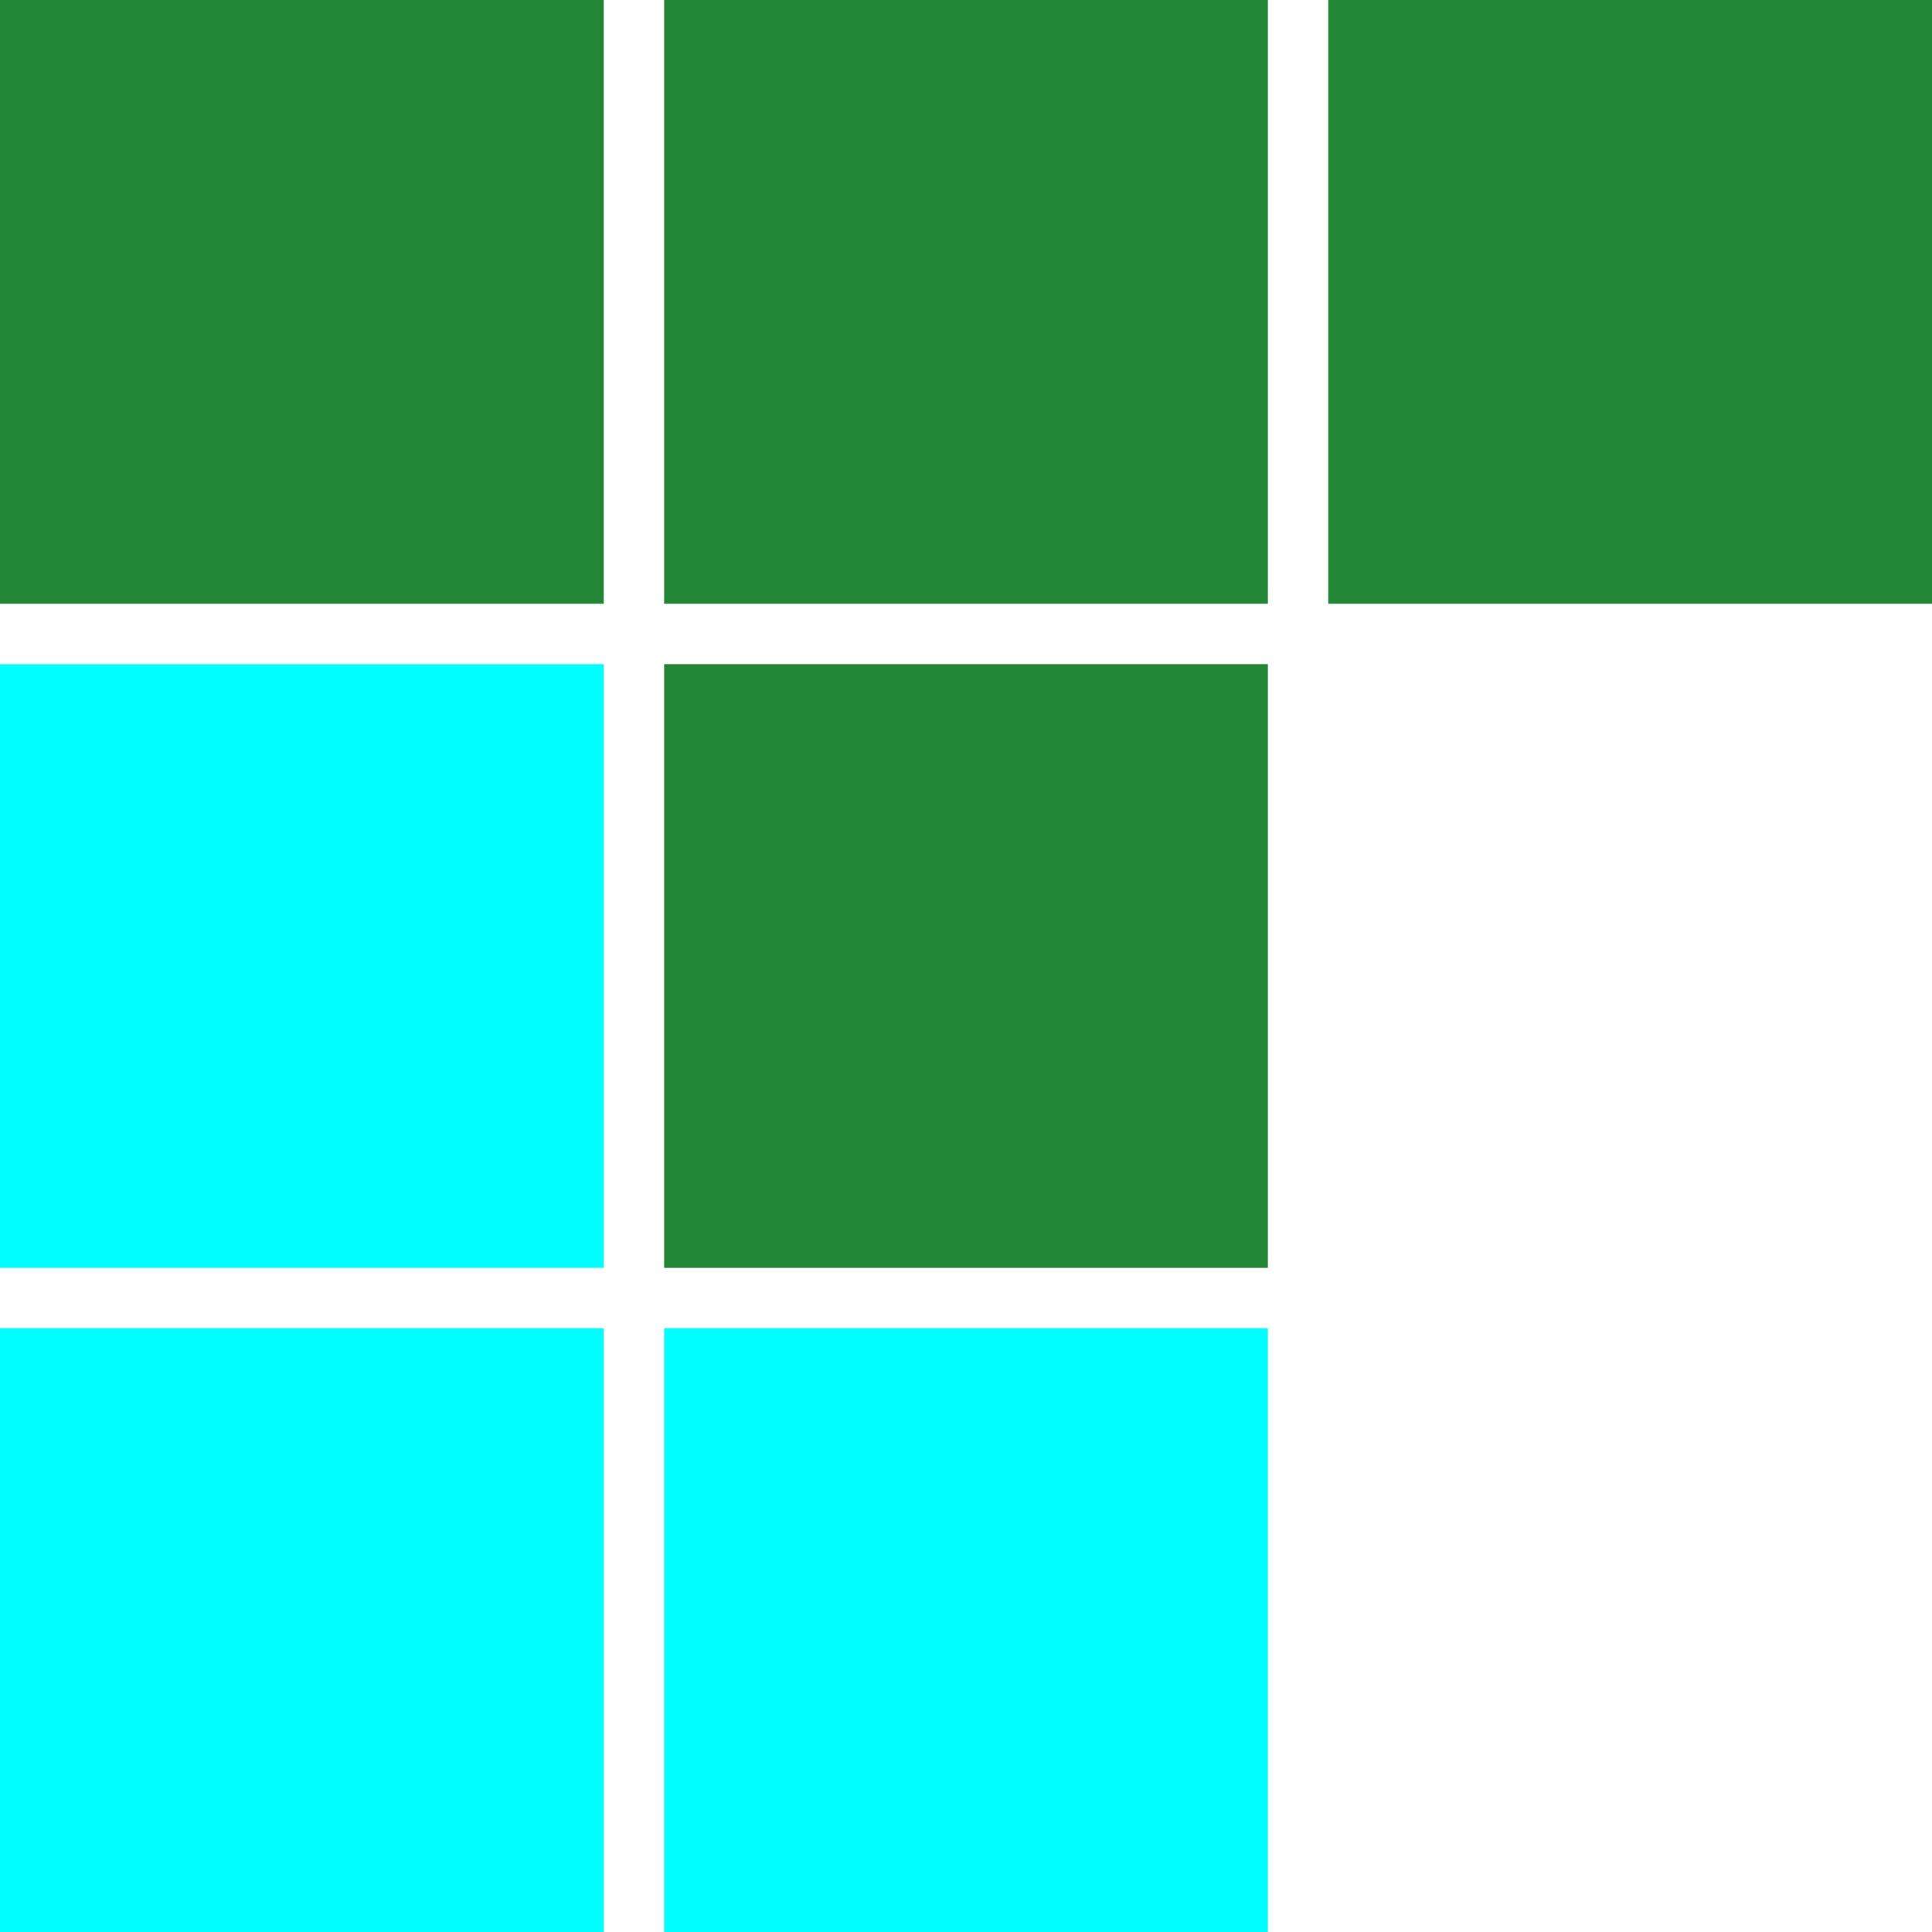
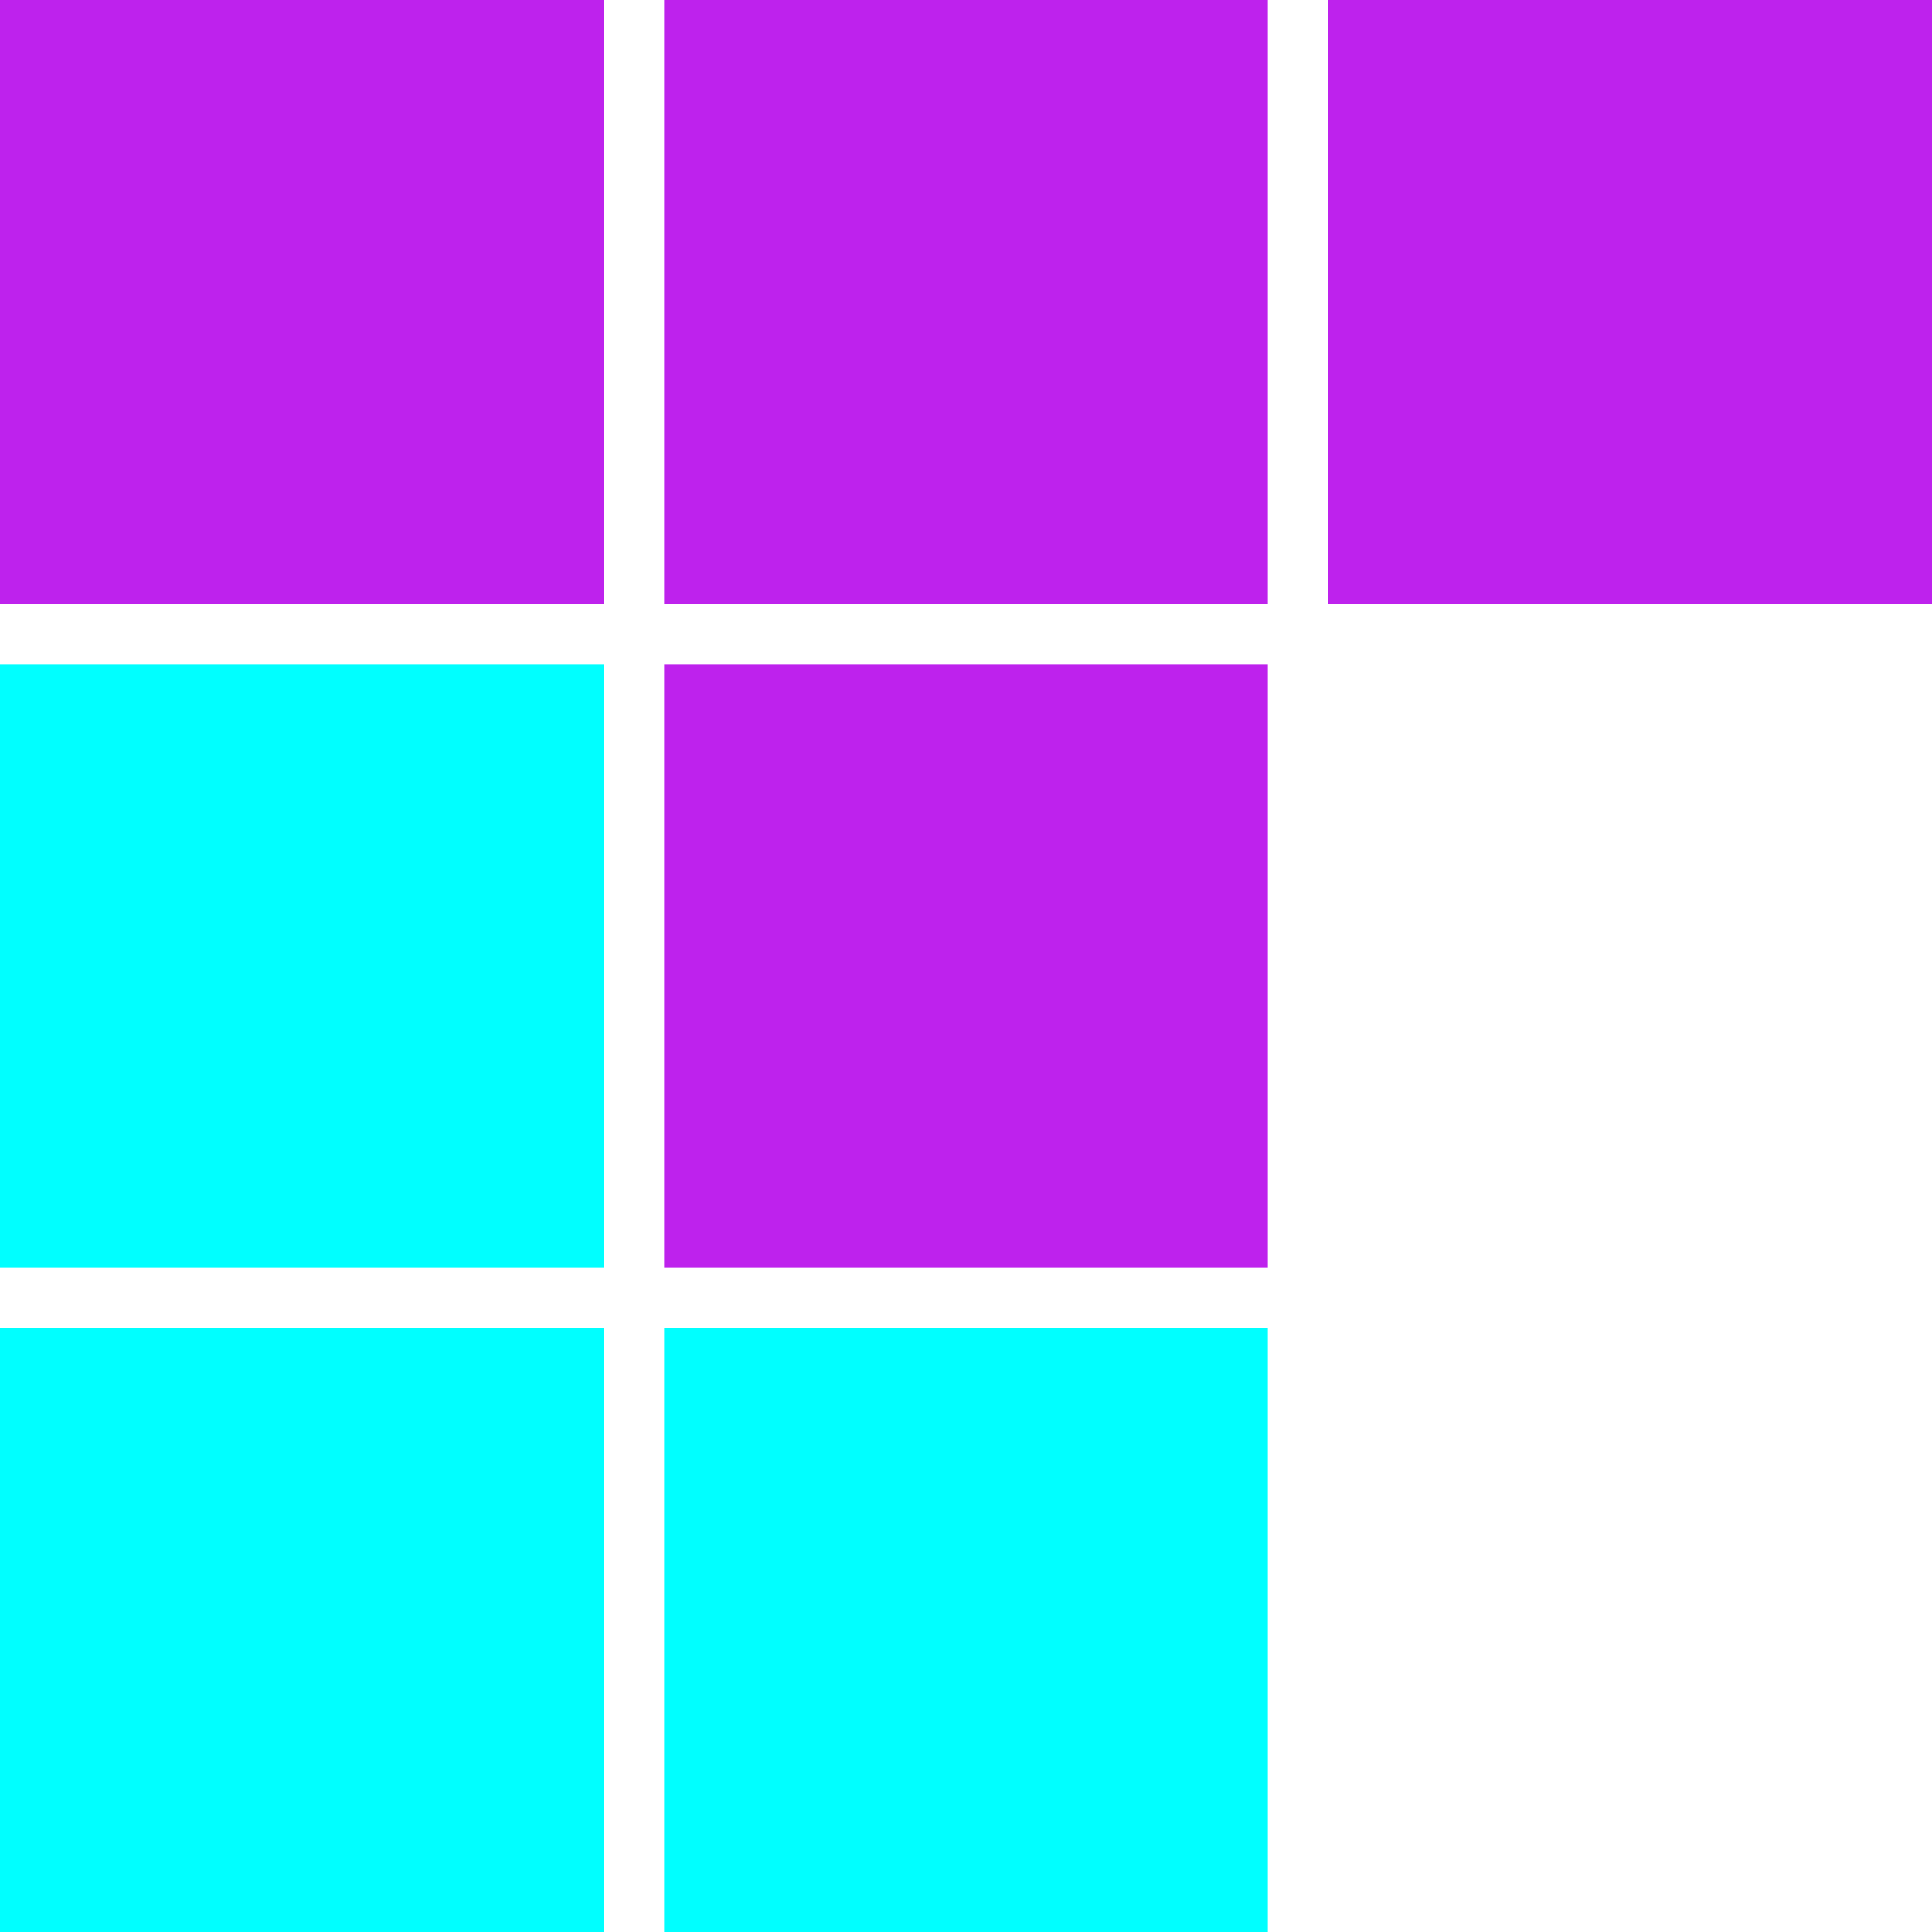
<svg xmlns="http://www.w3.org/2000/svg" width="40" height="40" viewBox="0 0 40 40" fill="none">
-   <rect width="12.5" height="12.5" fill="#238636" />
-   <rect x="13.75" y="13.75" width="12.5" height="12.5" fill="#238636" />
+   <rect width="12.5" height="12.5" fill="#BE22ED" />
+   <rect x="13.75" y="13.75" width="12.5" height="12.5" fill="#BE22ED" />
  <rect y="13.75" width="12.5" height="12.5" fill="#00FFFF" />
  <rect y="27.5" width="12.5" height="12.5" fill="#00FFFF" />
  <rect x="13.75" y="27.5" width="12.5" height="12.5" fill="#00FFFF" />
-   <rect x="13.75" width="12.5" height="12.5" fill="#238636" />
-   <rect x="27.5" width="12.5" height="12.5" fill="#238636" />
+   <rect x="13.75" width="12.5" height="12.5" fill="#BE22ED" />
+   <rect x="27.5" width="12.5" height="12.5" fill="#BE22ED" />
</svg>
